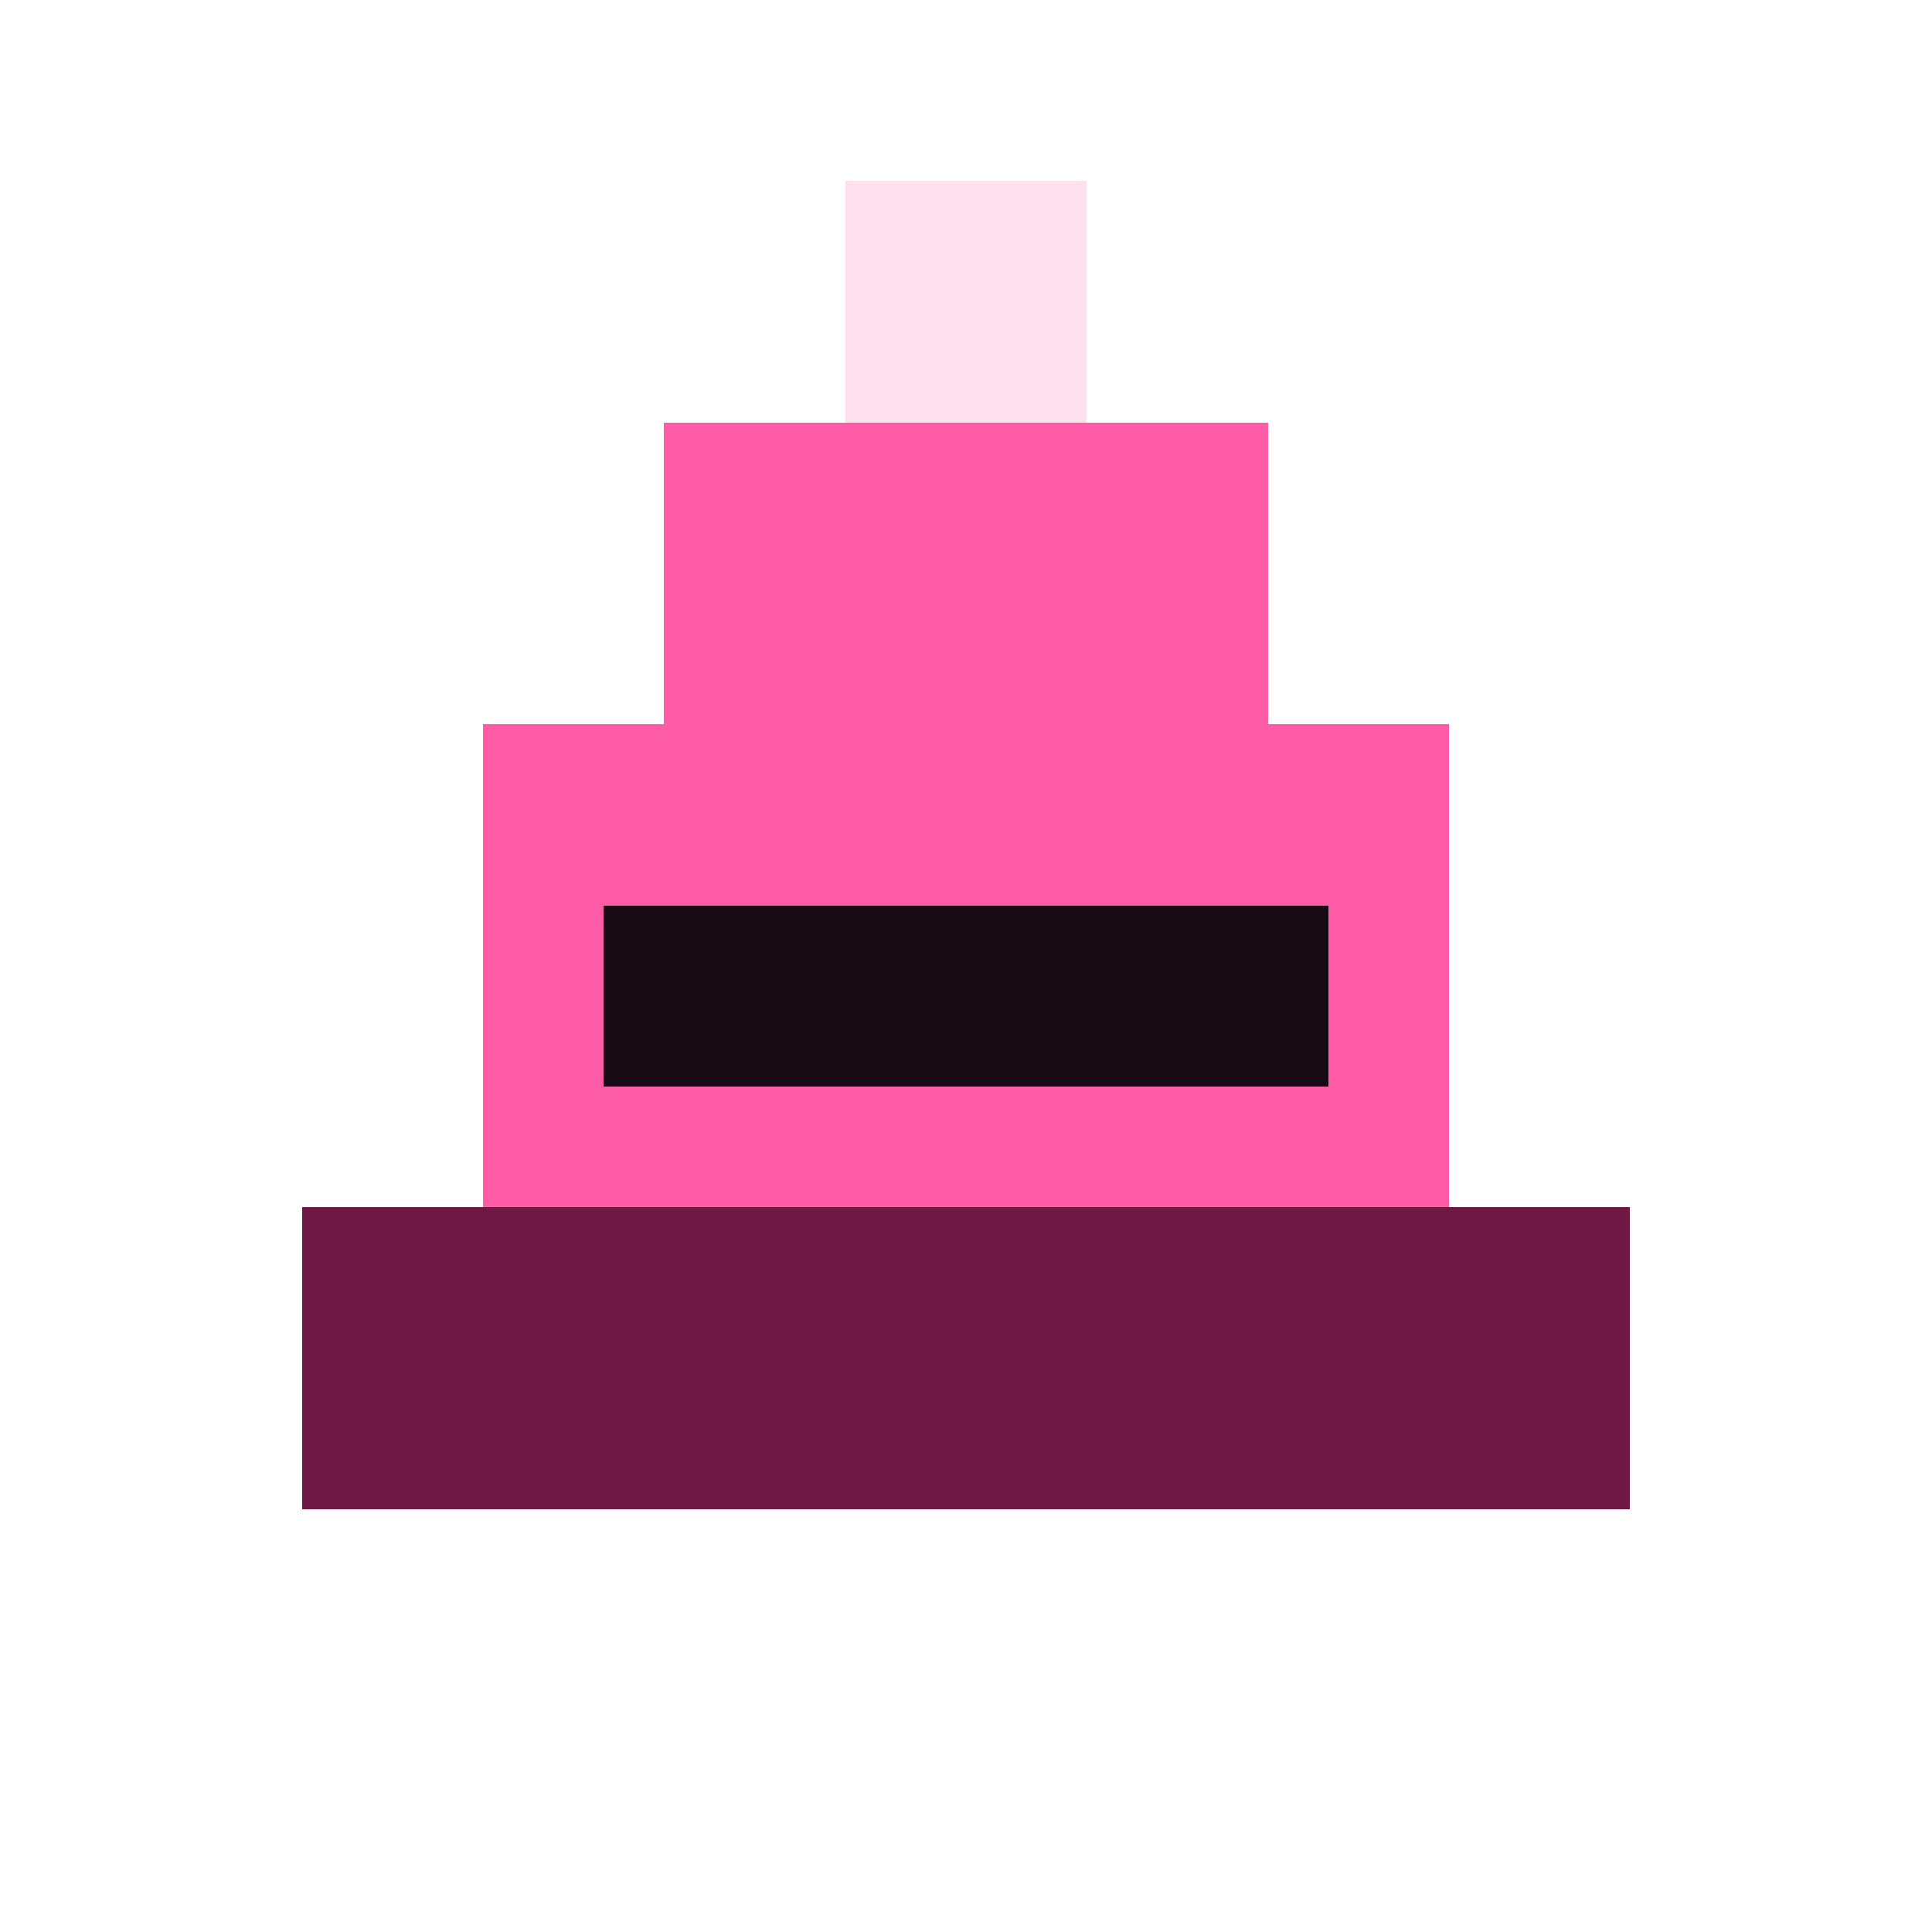
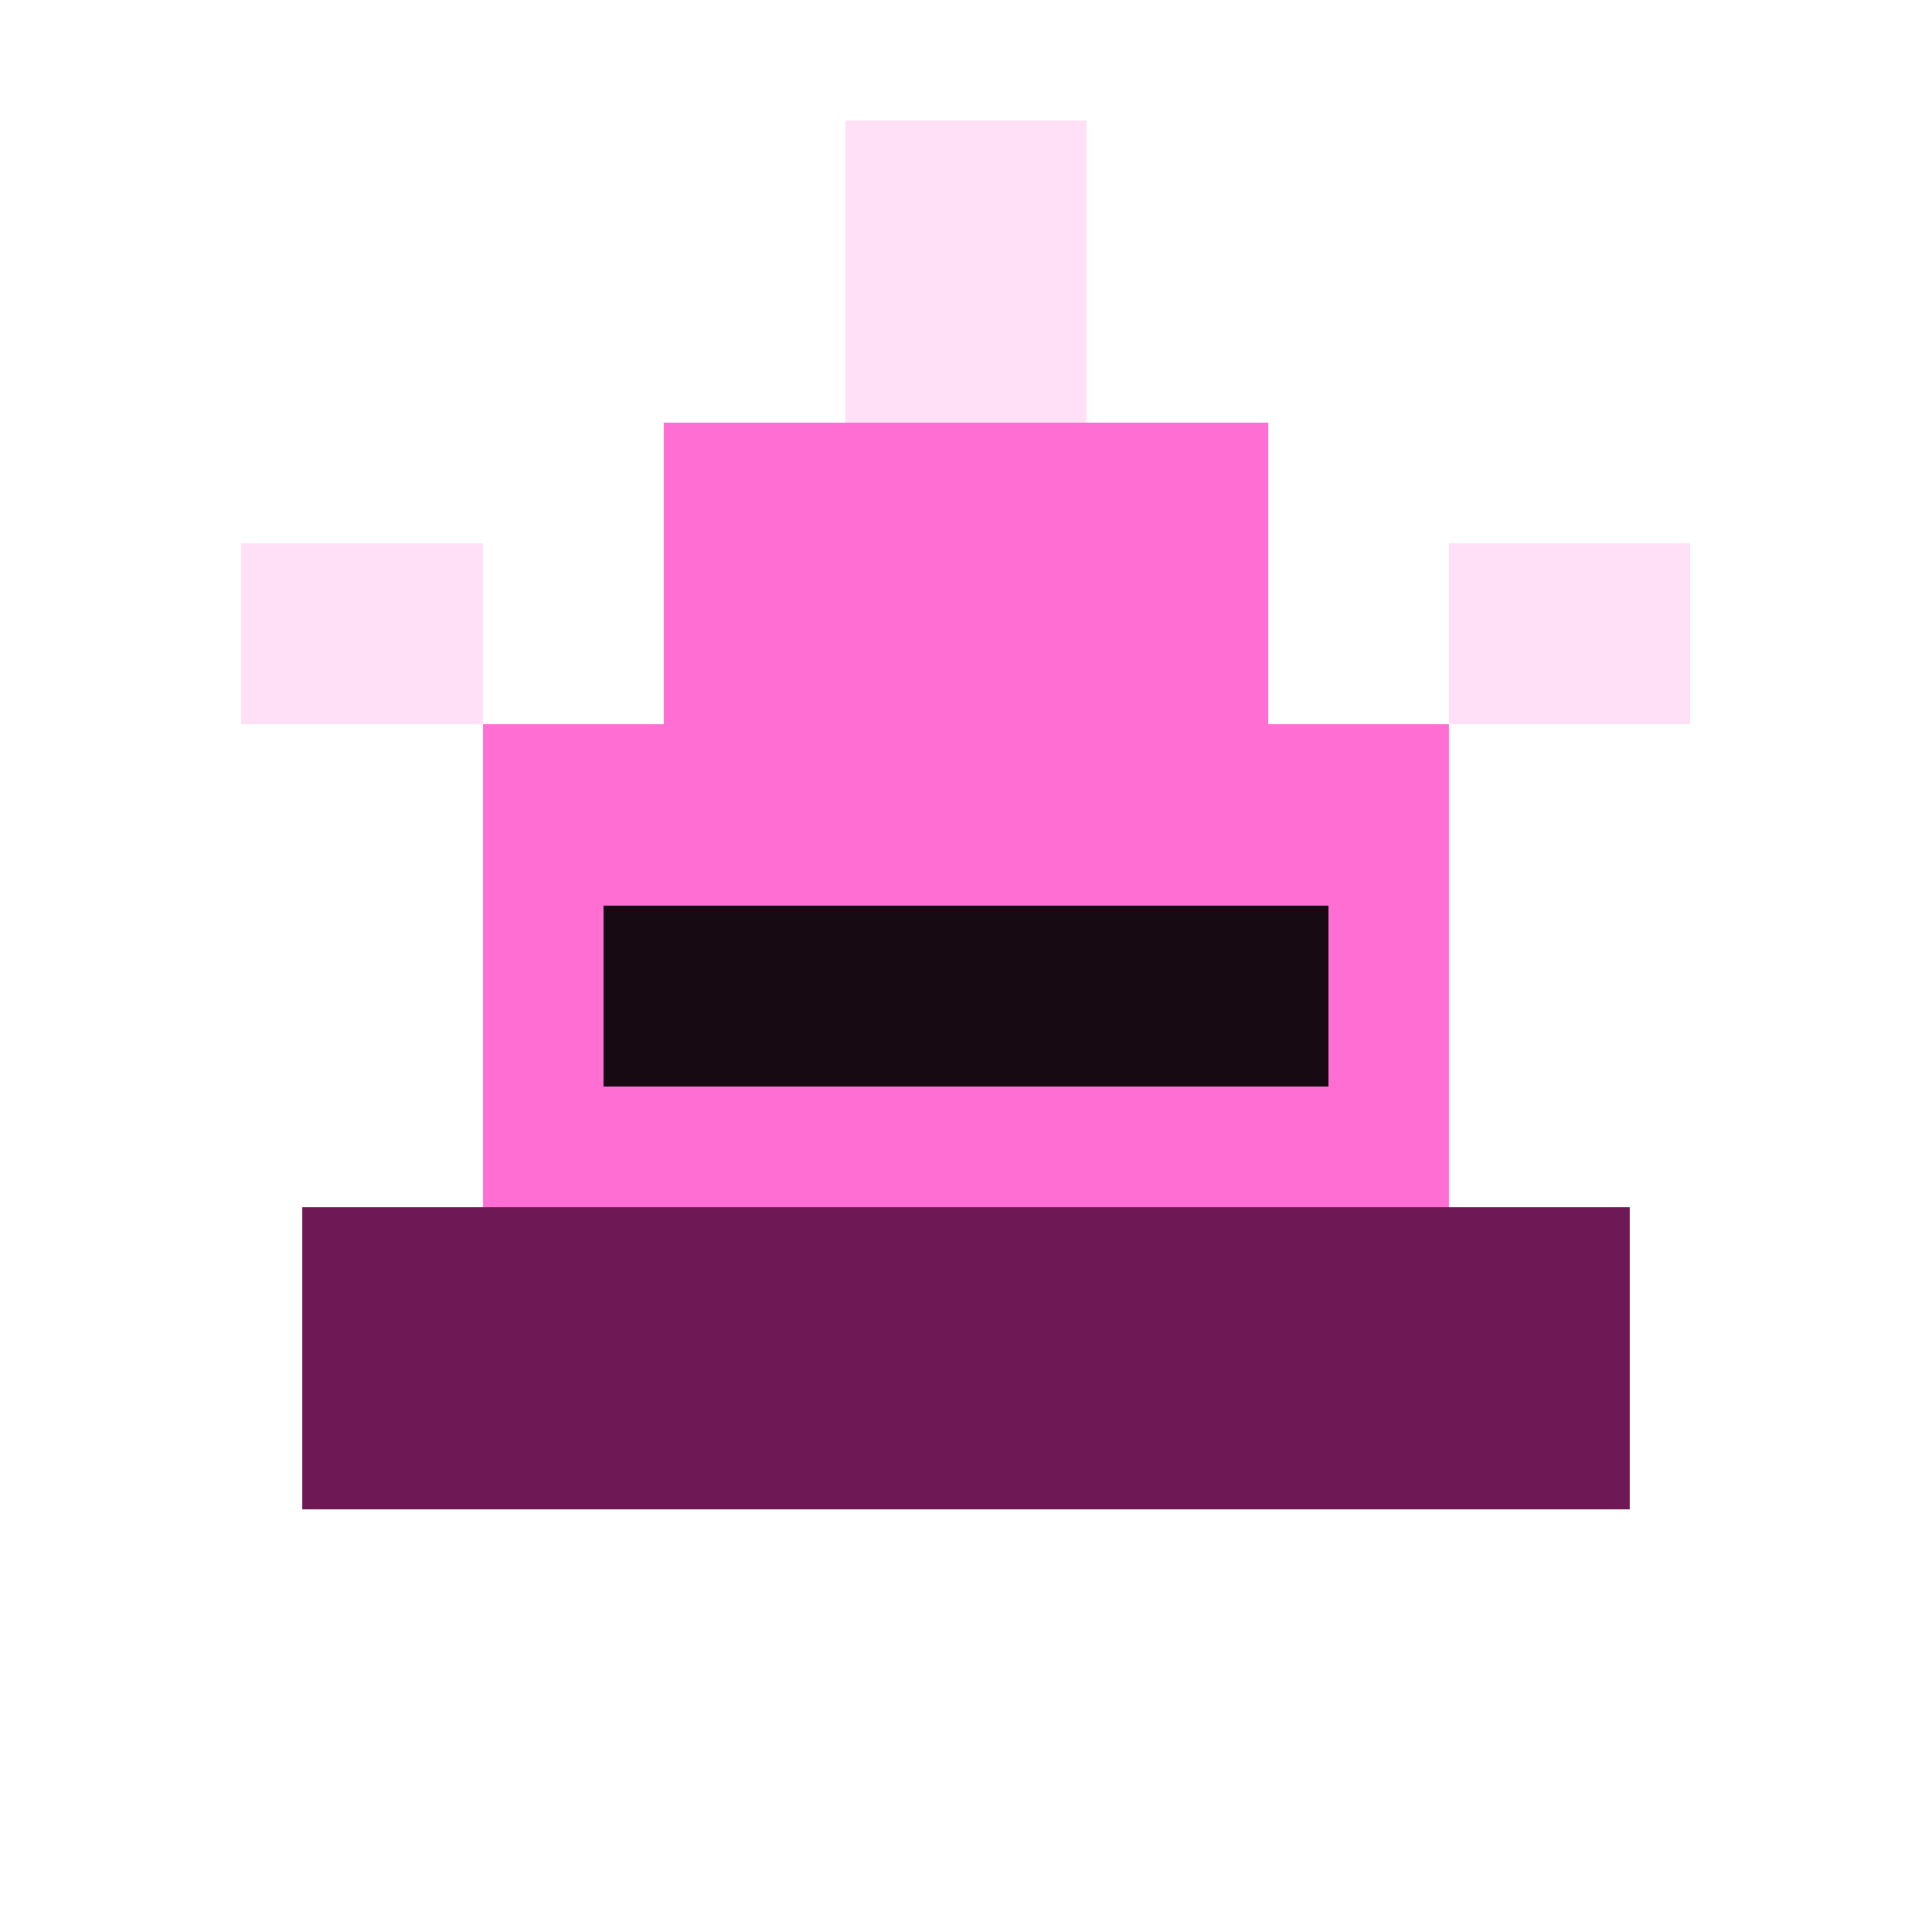
<svg xmlns="http://www.w3.org/2000/svg" width="32" height="32" viewBox="0 0 32 32" shape-rendering="crispEdges">
-   <rect x="14" y="3" width="4" height="4" fill="#ffe0ef" />
-   <rect x="11" y="7" width="10" height="5" fill="#ff5ca8" />
-   <rect x="8" y="12" width="16" height="8" fill="#ff5ca8" />
-   <rect x="5" y="20" width="22" height="5" fill="#6f1844" />
+   <rect x="14" y="2" width="4" height="5" fill="#ffe0f6" />
+   <rect x="11" y="7" width="10" height="5" fill="#ff6fd3" />
+   <rect x="8" y="12" width="16" height="8" fill="#ff6fd3" />
+   <rect x="5" y="20" width="22" height="5" fill="#6f1856" />
  <rect x="10" y="15" width="12" height="3" fill="#170a12" />
+   <rect x="4" y="9" width="4" height="3" fill="#ffe0f6" />
+   <rect x="24" y="9" width="4" height="3" fill="#ffe0f6" />
</svg>
